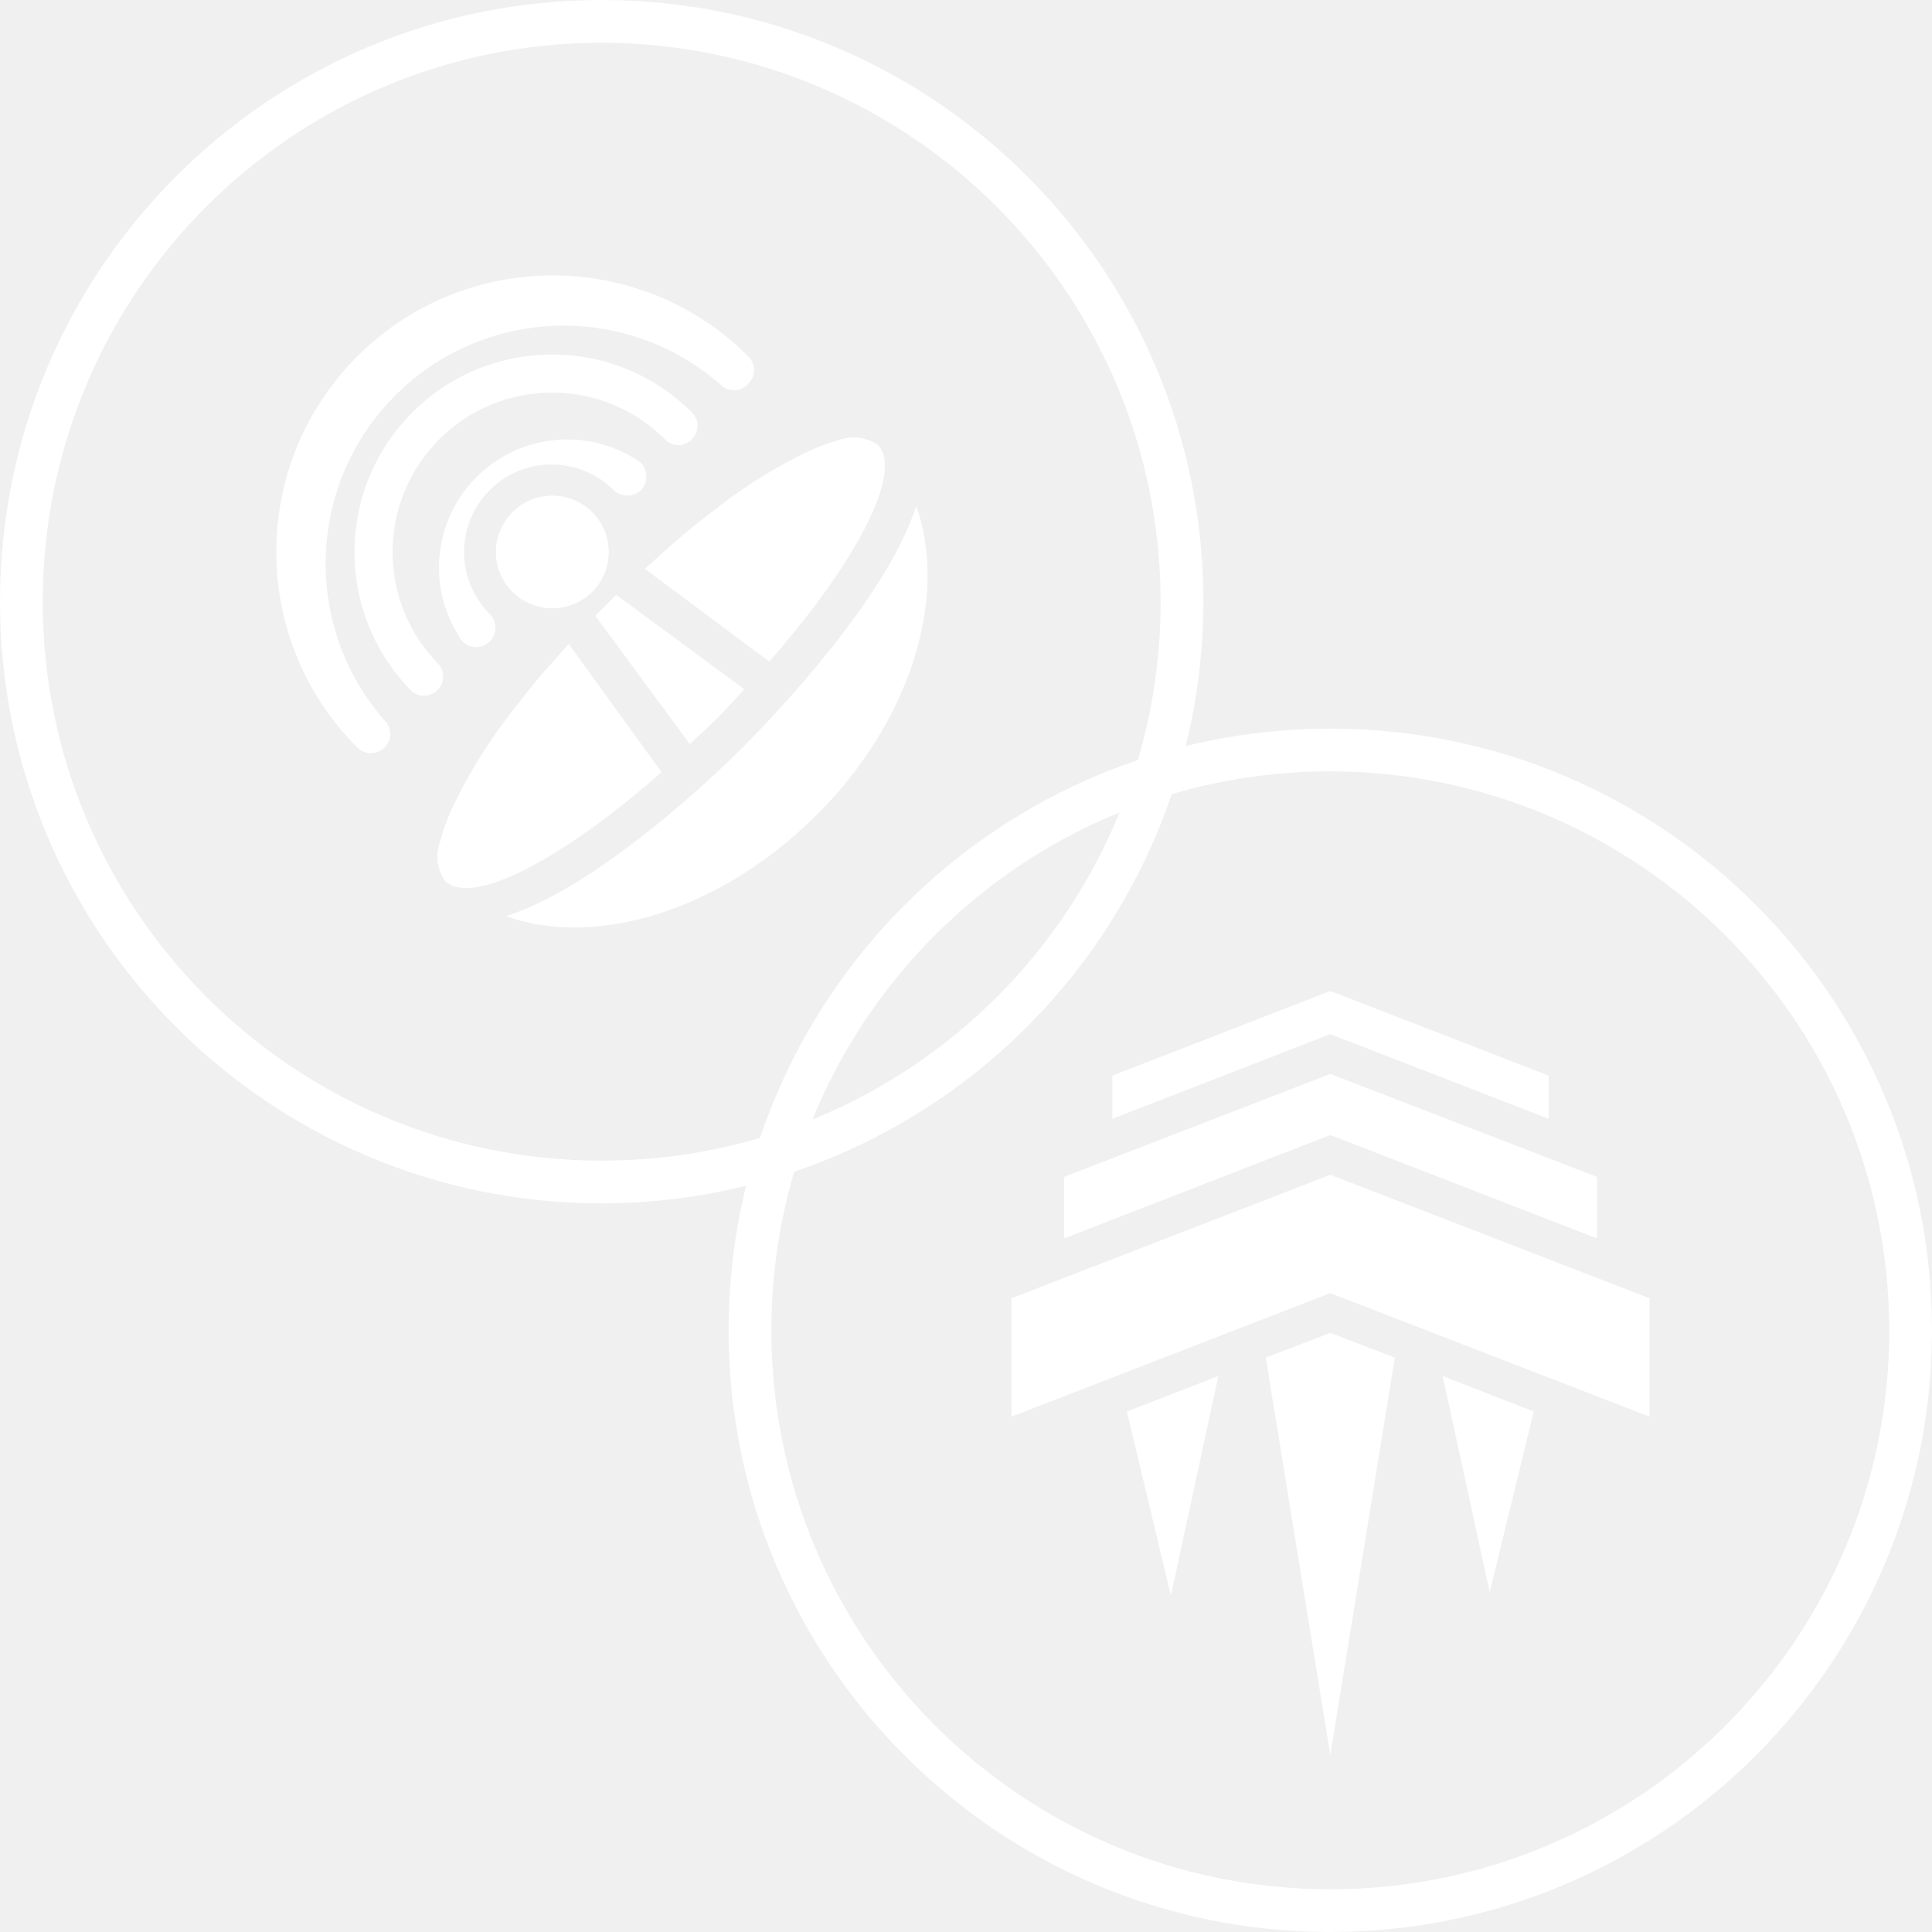
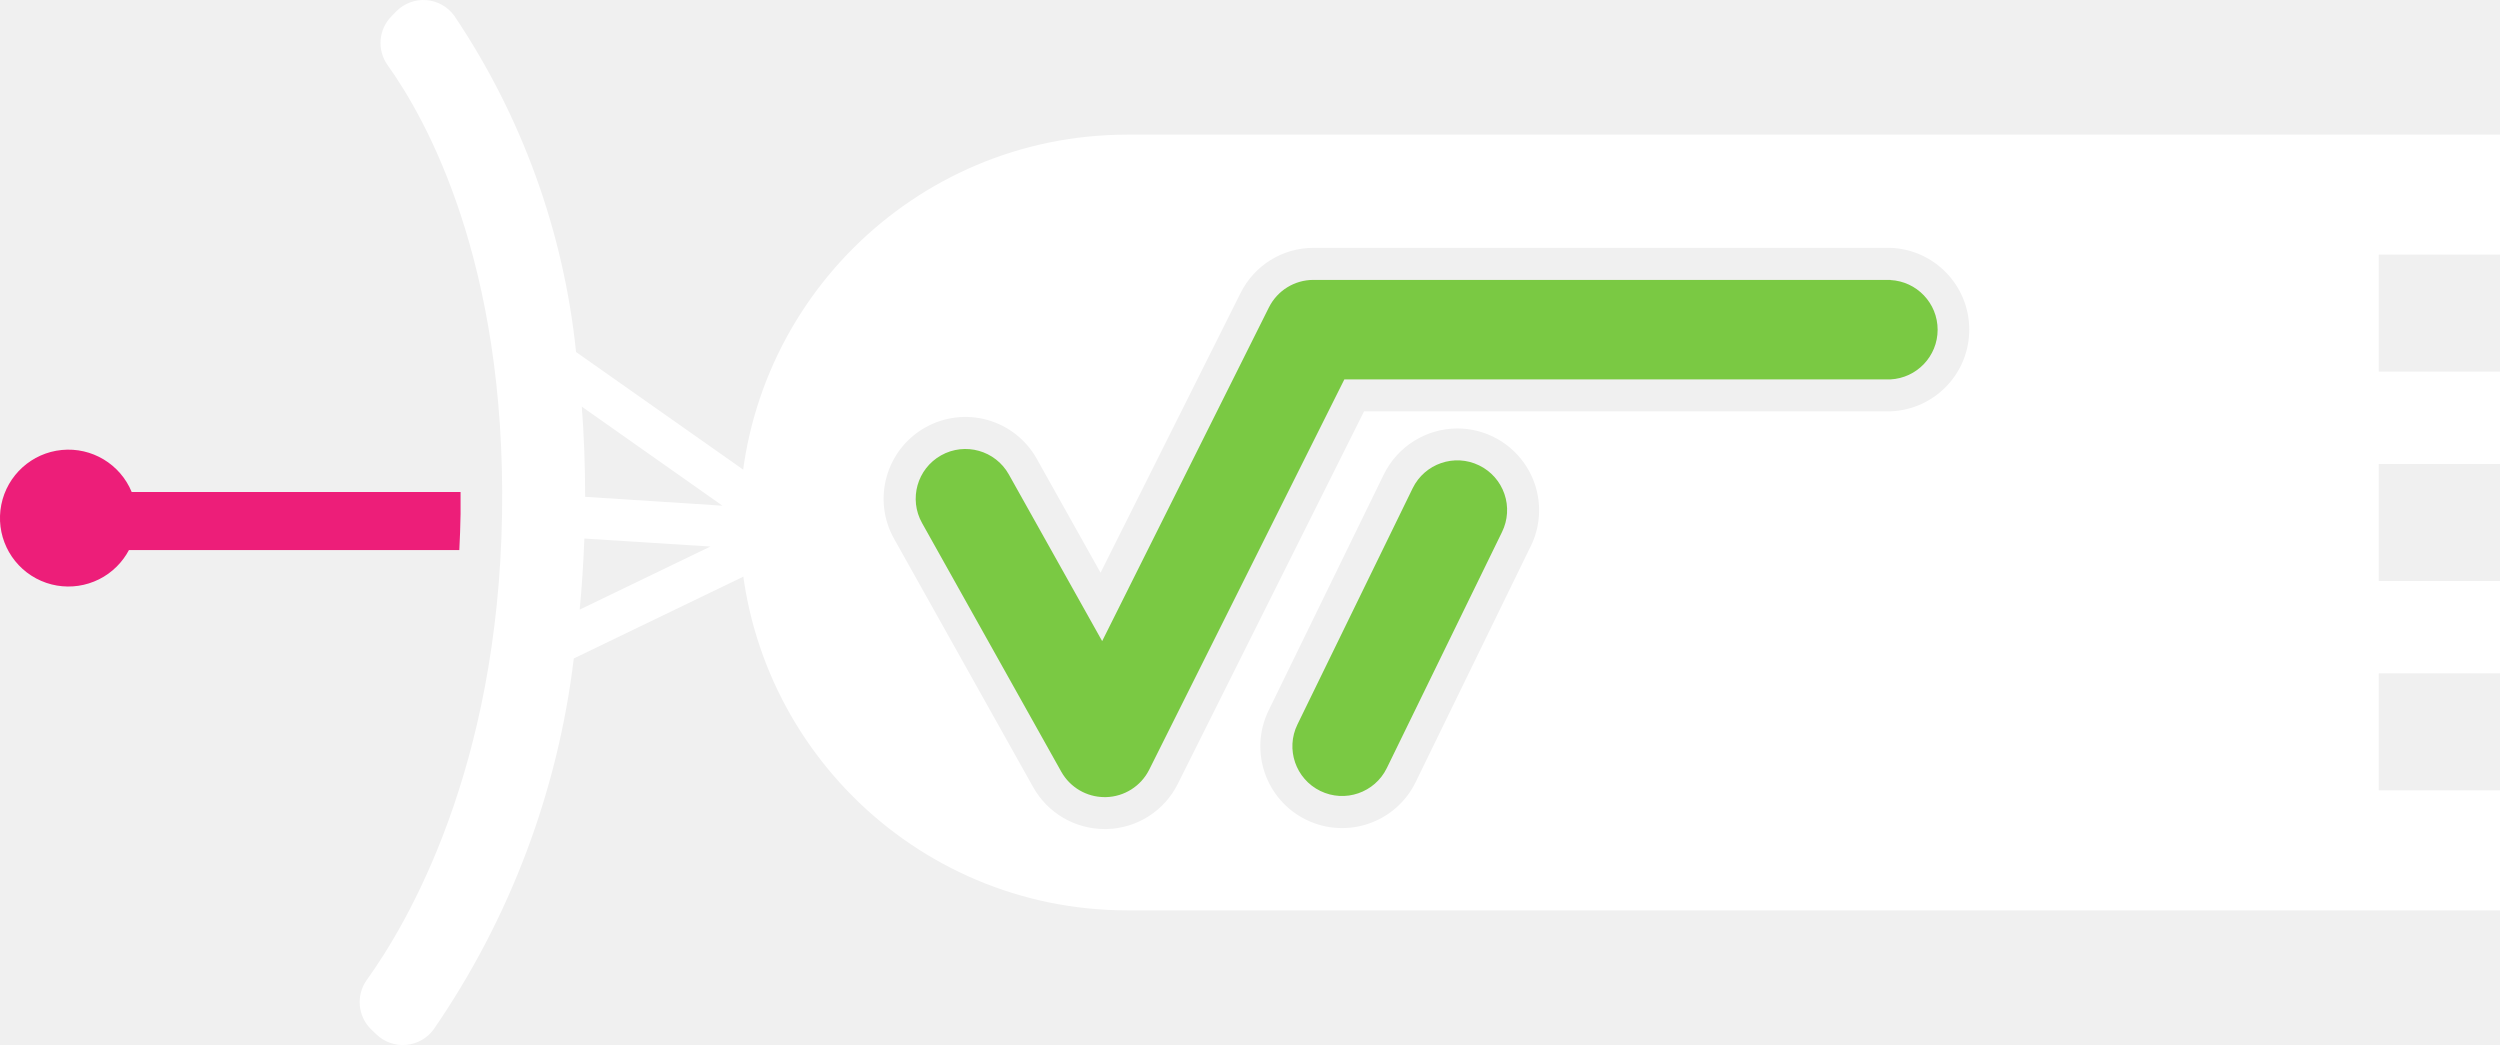
- <svg xmlns="http://www.w3.org/2000/svg" width="45.21" height="45.21" viewBox="0 0 45.21 45.21">
-   <defs>
-     <style>
-       .cls-1 {
-         fill: #fff;
-       }
-     </style>
-   </defs>
-   <g id="Warstwa_2" data-name="Warstwa 2">
-     <g id="Warstwa_2-2" data-name="Warstwa 2">
-       <g>
-         <g>
-           <g>
-             <path class="cls-1" d="M11.84,21.44c2.1.75,5-.12,7.25-2.35s3.1-5.15,2.35-7.25c-.69,2.16-3.32,4.9-4,5.59S14,20.75,11.84,21.44Z" />
-             <path class="cls-1" d="M13.86,13.85a1.32,1.32,0,1,0-1.87,0A1.33,1.33,0,0,0,13.86,13.85Z" />
-             <path class="cls-1" d="M13.31,15.07l-.6.67c-.29.34-.55.68-.8,1A11.82,11.82,0,0,0,10.54,19a4.79,4.79,0,0,0-.24.69,1,1,0,0,0,.11.92c.62.62,2.74-.49,5.07-2.54Z" />
-             <path class="cls-1" d="M13.93,14.41l2.21,3c.22-.2.44-.4.66-.62s.41-.44.62-.66l-3-2.21-.24.24Z" />
-             <path class="cls-1" d="M19.65,10.29a5.37,5.37,0,0,0-.69.25,11.54,11.54,0,0,0-2.21,1.37c-.33.25-.67.51-1,.81l-.66.59L18,15.48c2.05-2.33,3.15-4.45,2.54-5.07A1,1,0,0,0,19.65,10.29Z" />
-           </g>
-           <path class="cls-1" d="M15,11.47a.47.47,0,0,1-.64,0,2.05,2.05,0,0,0-2.9,2.9.45.45,0,0,1-.64.64A3,3,0,0,1,15,10.83.47.47,0,0,1,15,11.47Z" />
-           <path class="cls-1" d="M16.19,10.28a.43.43,0,0,1-.63,0,3.73,3.73,0,0,0-5.28,5.28.45.45,0,0,1-.63.63,4.62,4.62,0,0,1,6.54-6.54A.44.44,0,0,1,16.19,10.28Z" />
-           <path class="cls-1" d="M17.49,9a.44.44,0,0,1-.63,0A5.57,5.57,0,0,0,9,16.86a.44.44,0,0,1,0,.63.45.45,0,0,1-.64,0,6.47,6.47,0,0,1,9.15-9.15A.45.45,0,0,1,17.49,9Z" />
-         </g>
-         <g>
-           <g>
-             <polygon class="cls-1" points="31.13 27.49 23.67 30.38 23.67 33.15 31.13 30.26 38.6 33.15 38.6 30.38 31.13 27.49" />
-             <polygon class="cls-1" points="31.13 26.56 31.44 26.68 37.37 28.98 37.37 27.54 31.13 25.13 24.9 27.54 24.9 28.98 30.82 26.68 31.13 26.56" />
-             <polygon class="cls-1" points="31.13 24.2 31.44 24.32 36.24 26.18 36.24 25.17 31.13 23.19 26.03 25.17 26.03 26.18 30.82 24.32 31.13 24.2" />
-           </g>
-           <g>
-             <polygon class="cls-1" points="32.64 31.77 31.13 41.07 29.62 31.77 31.13 31.19 32.64 31.77" />
-             <polygon class="cls-1" points="28.51 32.2 27.4 37.34 26.37 33.03 28.51 32.2" />
-             <polygon class="cls-1" points="35.89 33.03 34.86 37.26 33.76 32.2 35.89 33.03" />
-           </g>
-         </g>
-         <path class="cls-1" d="M14.08,28.16A14.08,14.08,0,1,1,28.16,14.08,14.1,14.1,0,0,1,14.08,28.16ZM14.08,1A13.08,13.08,0,1,0,27.16,14.08,13.1,13.1,0,0,0,14.08,1Z" />
-         <path class="cls-1" d="M31.13,45.21A14.08,14.08,0,1,1,45.21,31.13,14.09,14.09,0,0,1,31.13,45.21Zm0-27.16A13.08,13.08,0,1,0,44.21,31.13,13.1,13.1,0,0,0,31.13,18.05Z" />
-       </g>
+ <svg xmlns="http://www.w3.org/2000/svg" width="77.99" height="32.598" viewBox="0 0 77.99 32.598">
+   <g>
+     <path d="M77.99,7.942V4.2H35.172a12.1,12.1,0,1,0,0,24.2H77.99V24.655H74.208V21.006H77.99V18.124H74.208v-3.65H77.99V11.592H74.208V7.942Zm-30.234,9.09L44.162,24.4a2.551,2.551,0,0,1-4.586-2.237l3.594-7.364a2.567,2.567,0,0,1,2.294-1.433,2.552,2.552,0,0,1,2.292,3.671Zm11.217-4.2H42.553l-5.81,11.621a2.544,2.544,0,0,1-2.215,1.41h-.067a2.554,2.554,0,0,1-2.226-1.3l-4.344-7.757a2.551,2.551,0,0,1,.979-3.473,2.549,2.549,0,0,1,3.473.98l1.99,3.554L38.7,9.143a2.538,2.538,0,0,1,2.282-1.411h18a2.552,2.552,0,0,1,0,5.1Z" fill="#fff" />
+     <g>
+       <path d="M17.971,10.982A23.023,23.023,0,0,0,14.173.494,1.189,1.189,0,0,0,12.367.349L12.22.5a1.187,1.187,0,0,0-.13,1.529c1.2,1.675,3.7,6.131,3.572,14.024-.132,7.933-2.931,12.724-4.218,14.515a1.189,1.189,0,0,0,.143,1.553l.154.147h0a1.19,1.19,0,0,0,1.787-.155A25.85,25.85,0,0,0,17.9,20.541l8.1-3.909Zm4.567,4.794L18.254,15.5c0-.987-.036-1.925-.105-2.815ZM18.23,16.8l3.934.249-4.08,1.969C18.153,18.305,18.2,17.566,18.23,16.8Z" fill="#fff" />
+       <path d="M3.644,17.672a2.161,2.161,0,0,0,.379-.513H14.329c.019-.369.033-.746.039-1.132,0-.23,0-.455,0-.679H4.108a2.135,2.135,0,1,0-.464,2.324Z" fill="#ed1e79" />
+     </g>
+     <g>
+       <path d="M58.973,8.732h-18a1.551,1.551,0,0,0-1.388.858L34.383,20l-2.912-5.2a1.551,1.551,0,0,0-2.707,1.516l4.343,7.757a1.552,1.552,0,0,0,1.354.794H34.5a1.549,1.549,0,0,0,1.351-.857l6.087-12.174H58.973a1.552,1.552,0,0,0,0-3.1Z" fill="#7ac943" />
+       <path d="M46.144,14.519a1.551,1.551,0,0,0-2.075.713L40.475,22.6a1.551,1.551,0,1,0,2.788,1.361l3.594-7.364A1.55,1.55,0,0,0,46.144,14.519Z" fill="#7ac943" />
    </g>
  </g>
</svg>
